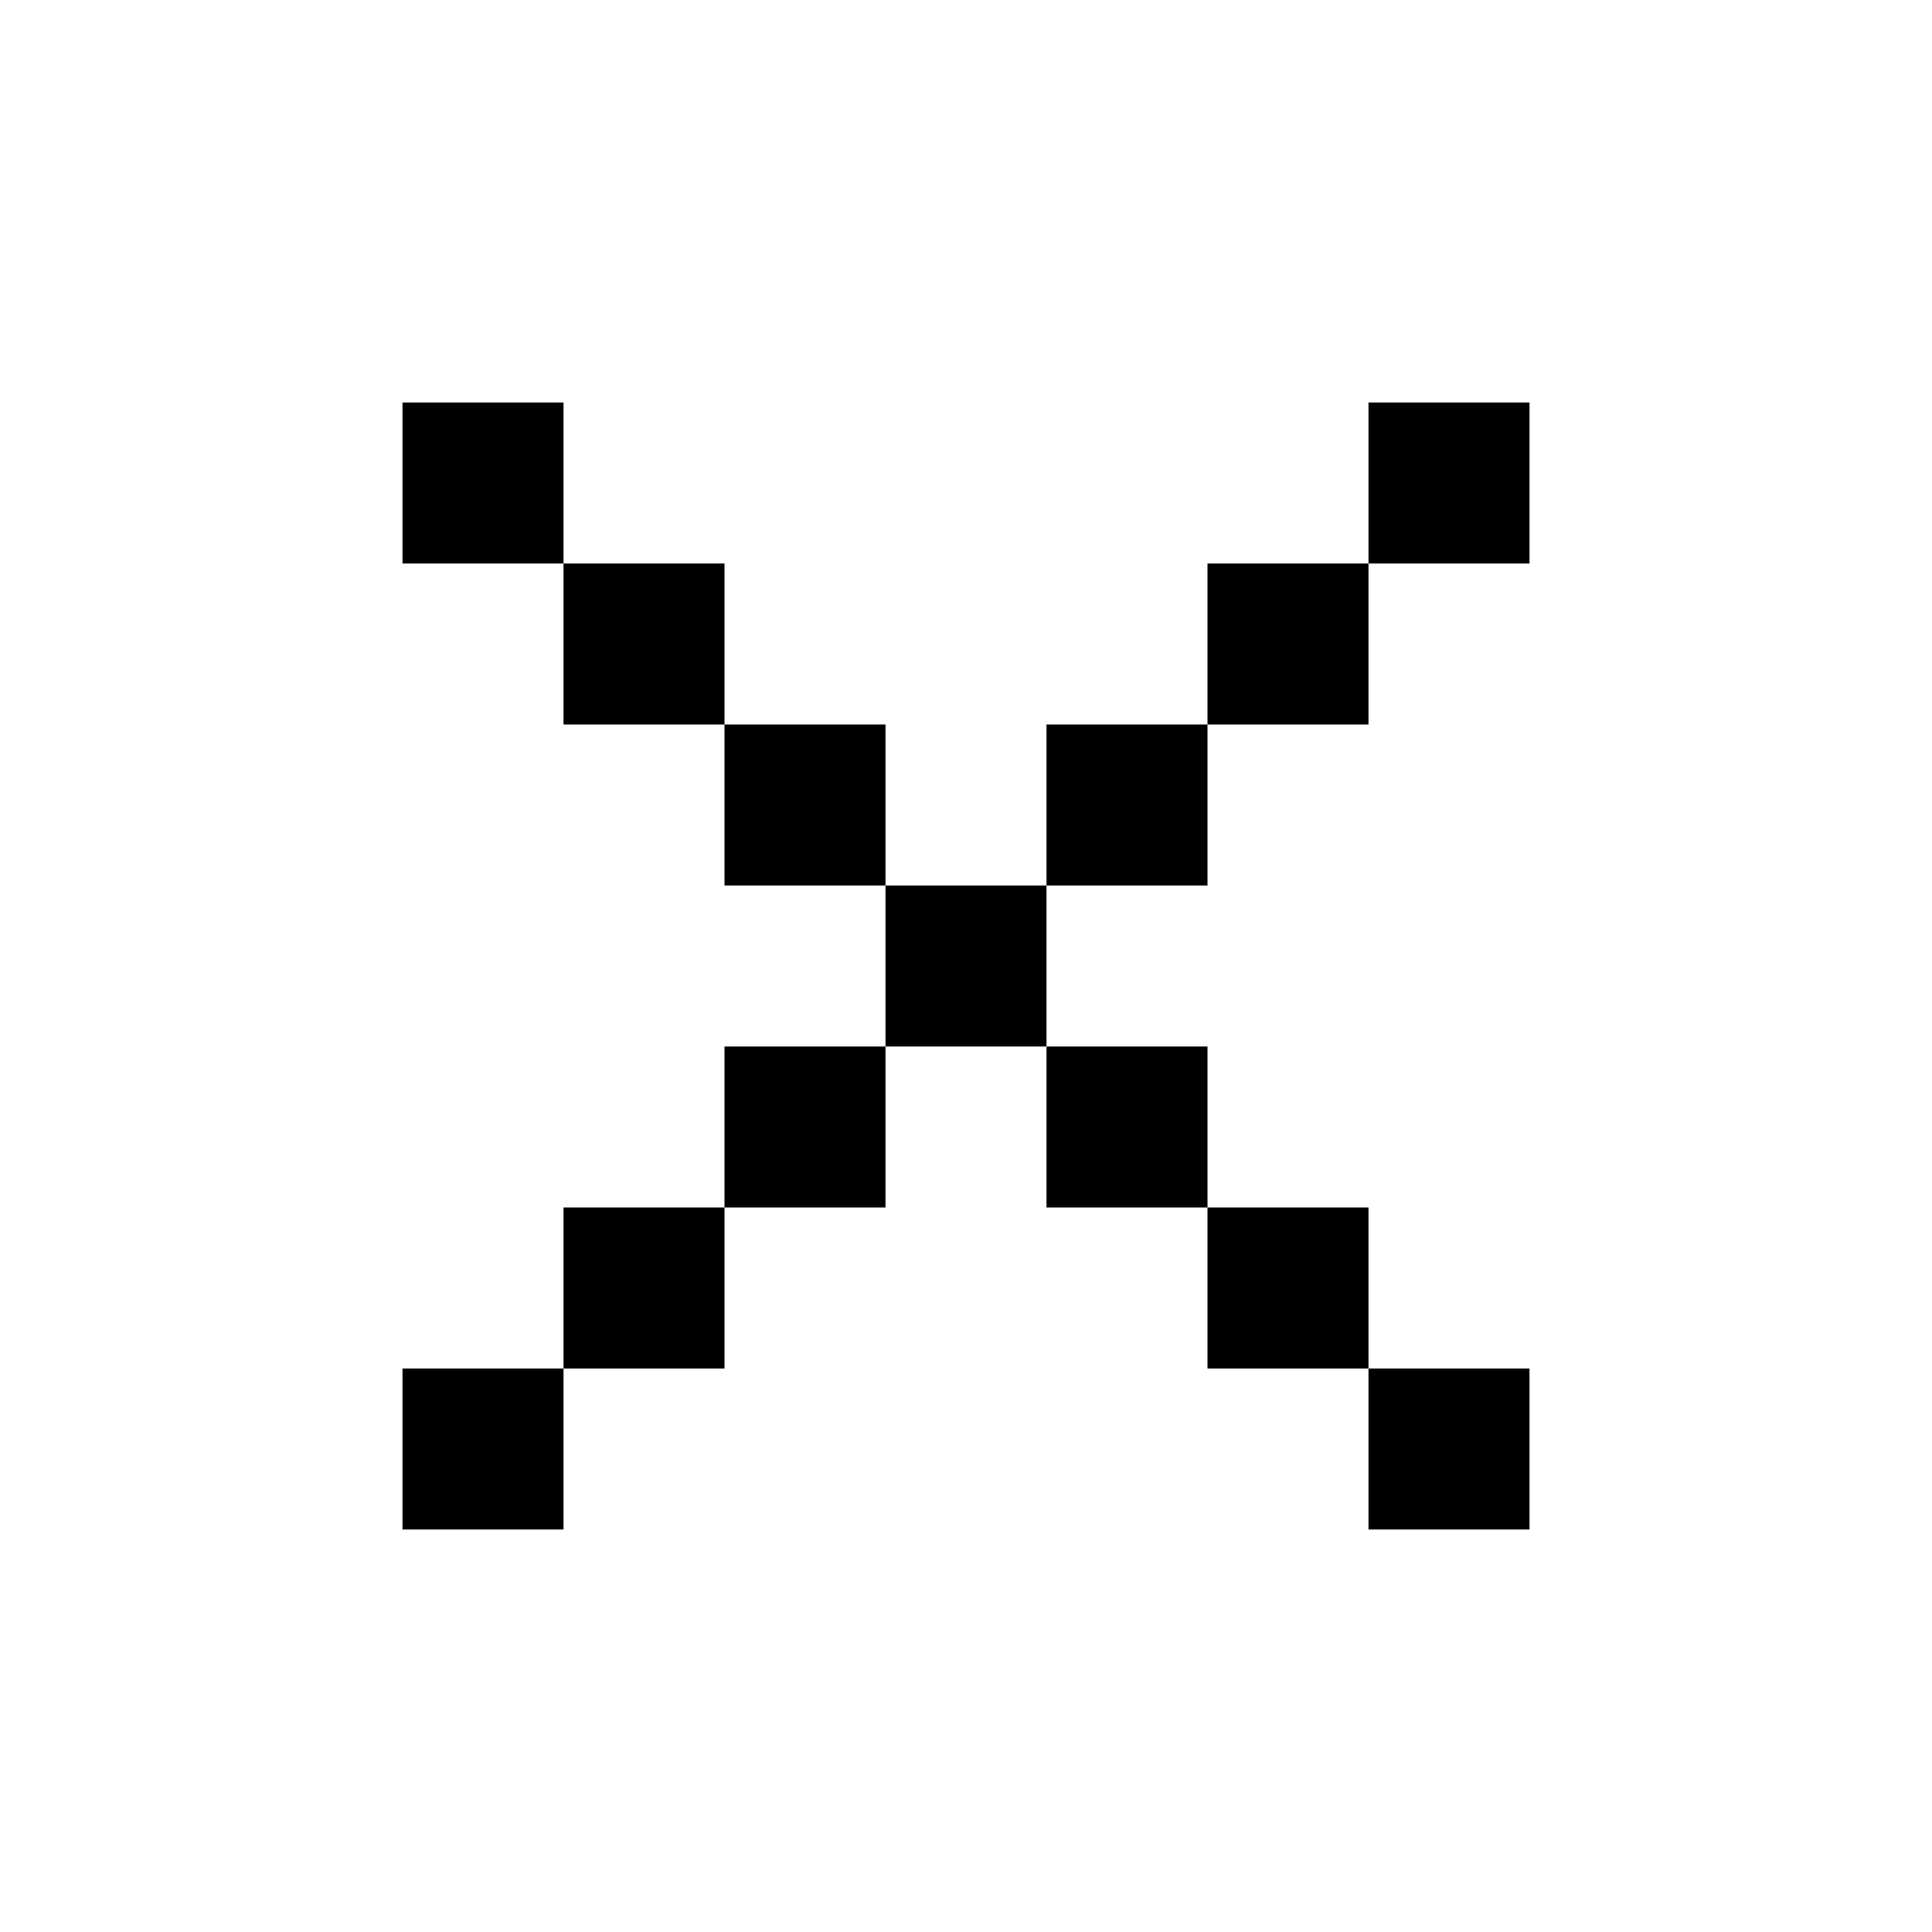
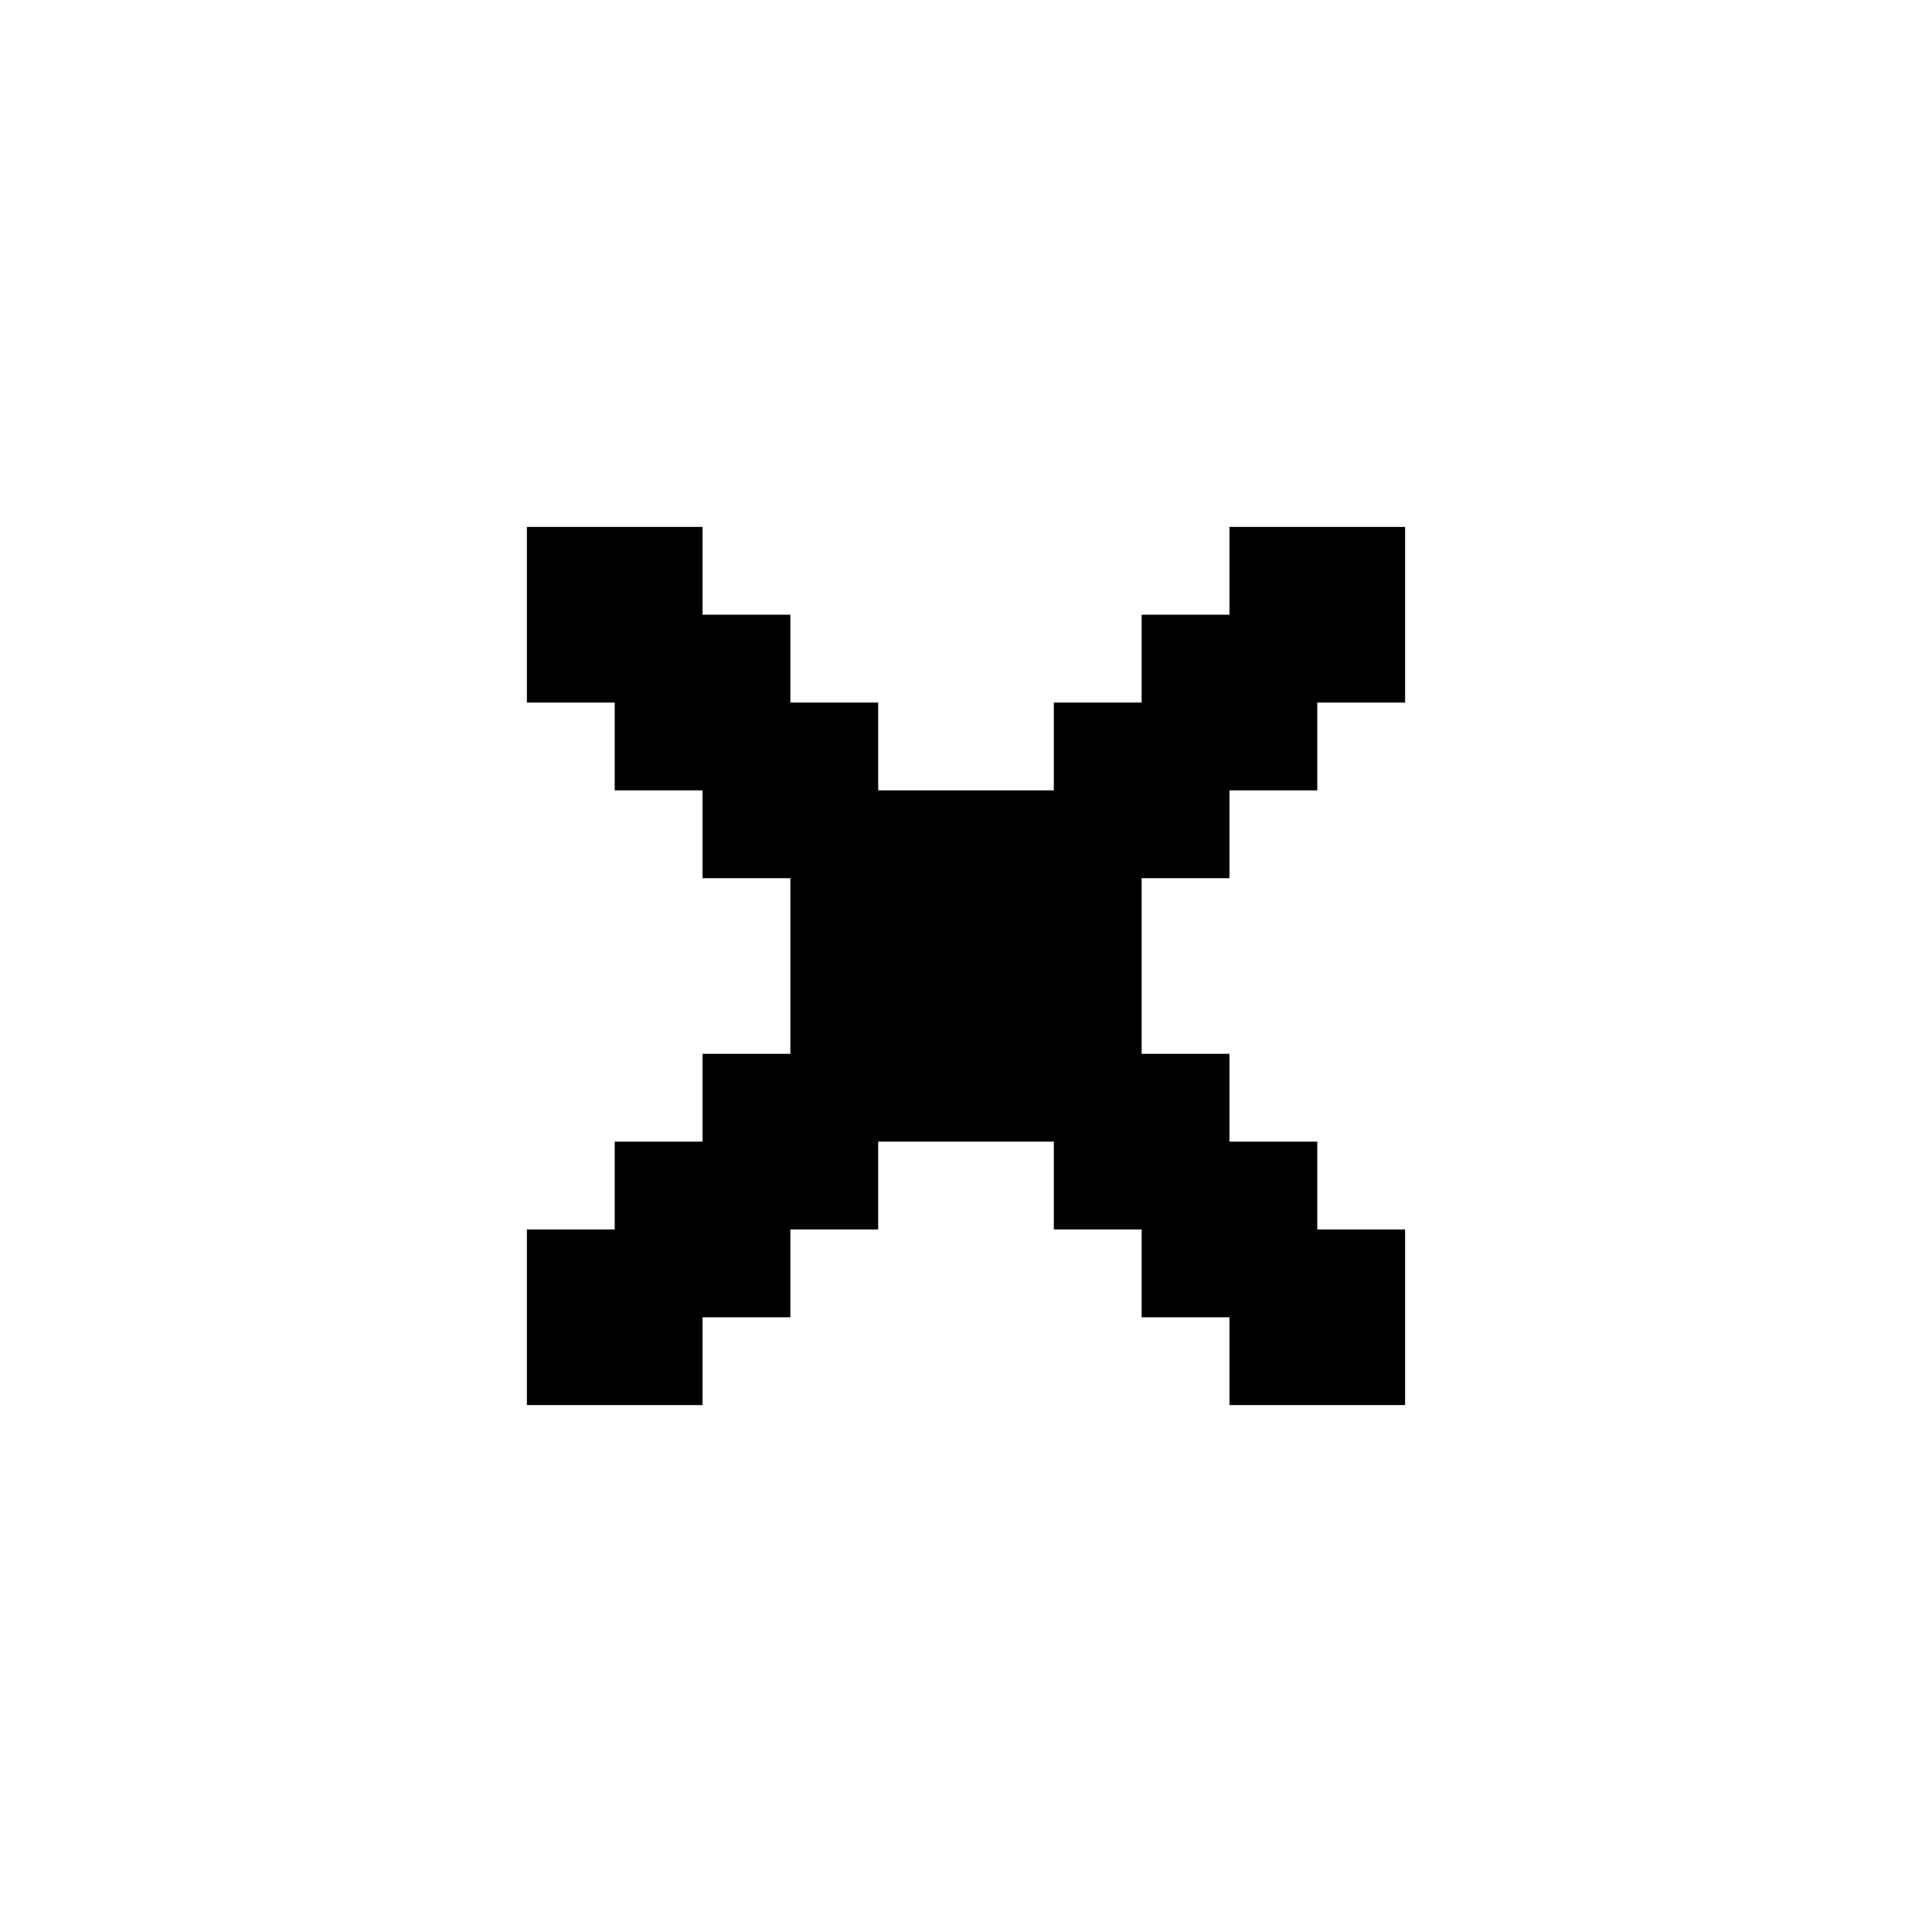
- <svg xmlns="http://www.w3.org/2000/svg" width="800px" height="800px" viewBox="0 0 24 24" fill="none">
-   <path d="M5 5h2v2H5V5zm4 4H7V7h2v2zm2 2H9V9h2v2zm2 0h-2v2H9v2H7v2H5v2h2v-2h2v-2h2v-2h2v2h2v2h2v2h2v-2h-2v-2h-2v-2h-2v-2zm2-2v2h-2V9h2zm2-2v2h-2V7h2zm0 0V5h2v2h-2z" fill="#000000" />
+ <svg xmlns="http://www.w3.org/2000/svg" fill="#000000" width="800px" height="800px" viewBox="0 0 22 22" id="memory-multiply">
+   <path d="M16 16H14V15H13V14H12V13H10V14H9V15H8V16H6V14H7V13H8V12H9V10H8V9H7V8H6V6H8V7H9V8H10V9H12V8H13V7H14V6H16V8H15V9H14V10H13V12H14V13H15V14H16Z" />
</svg>
